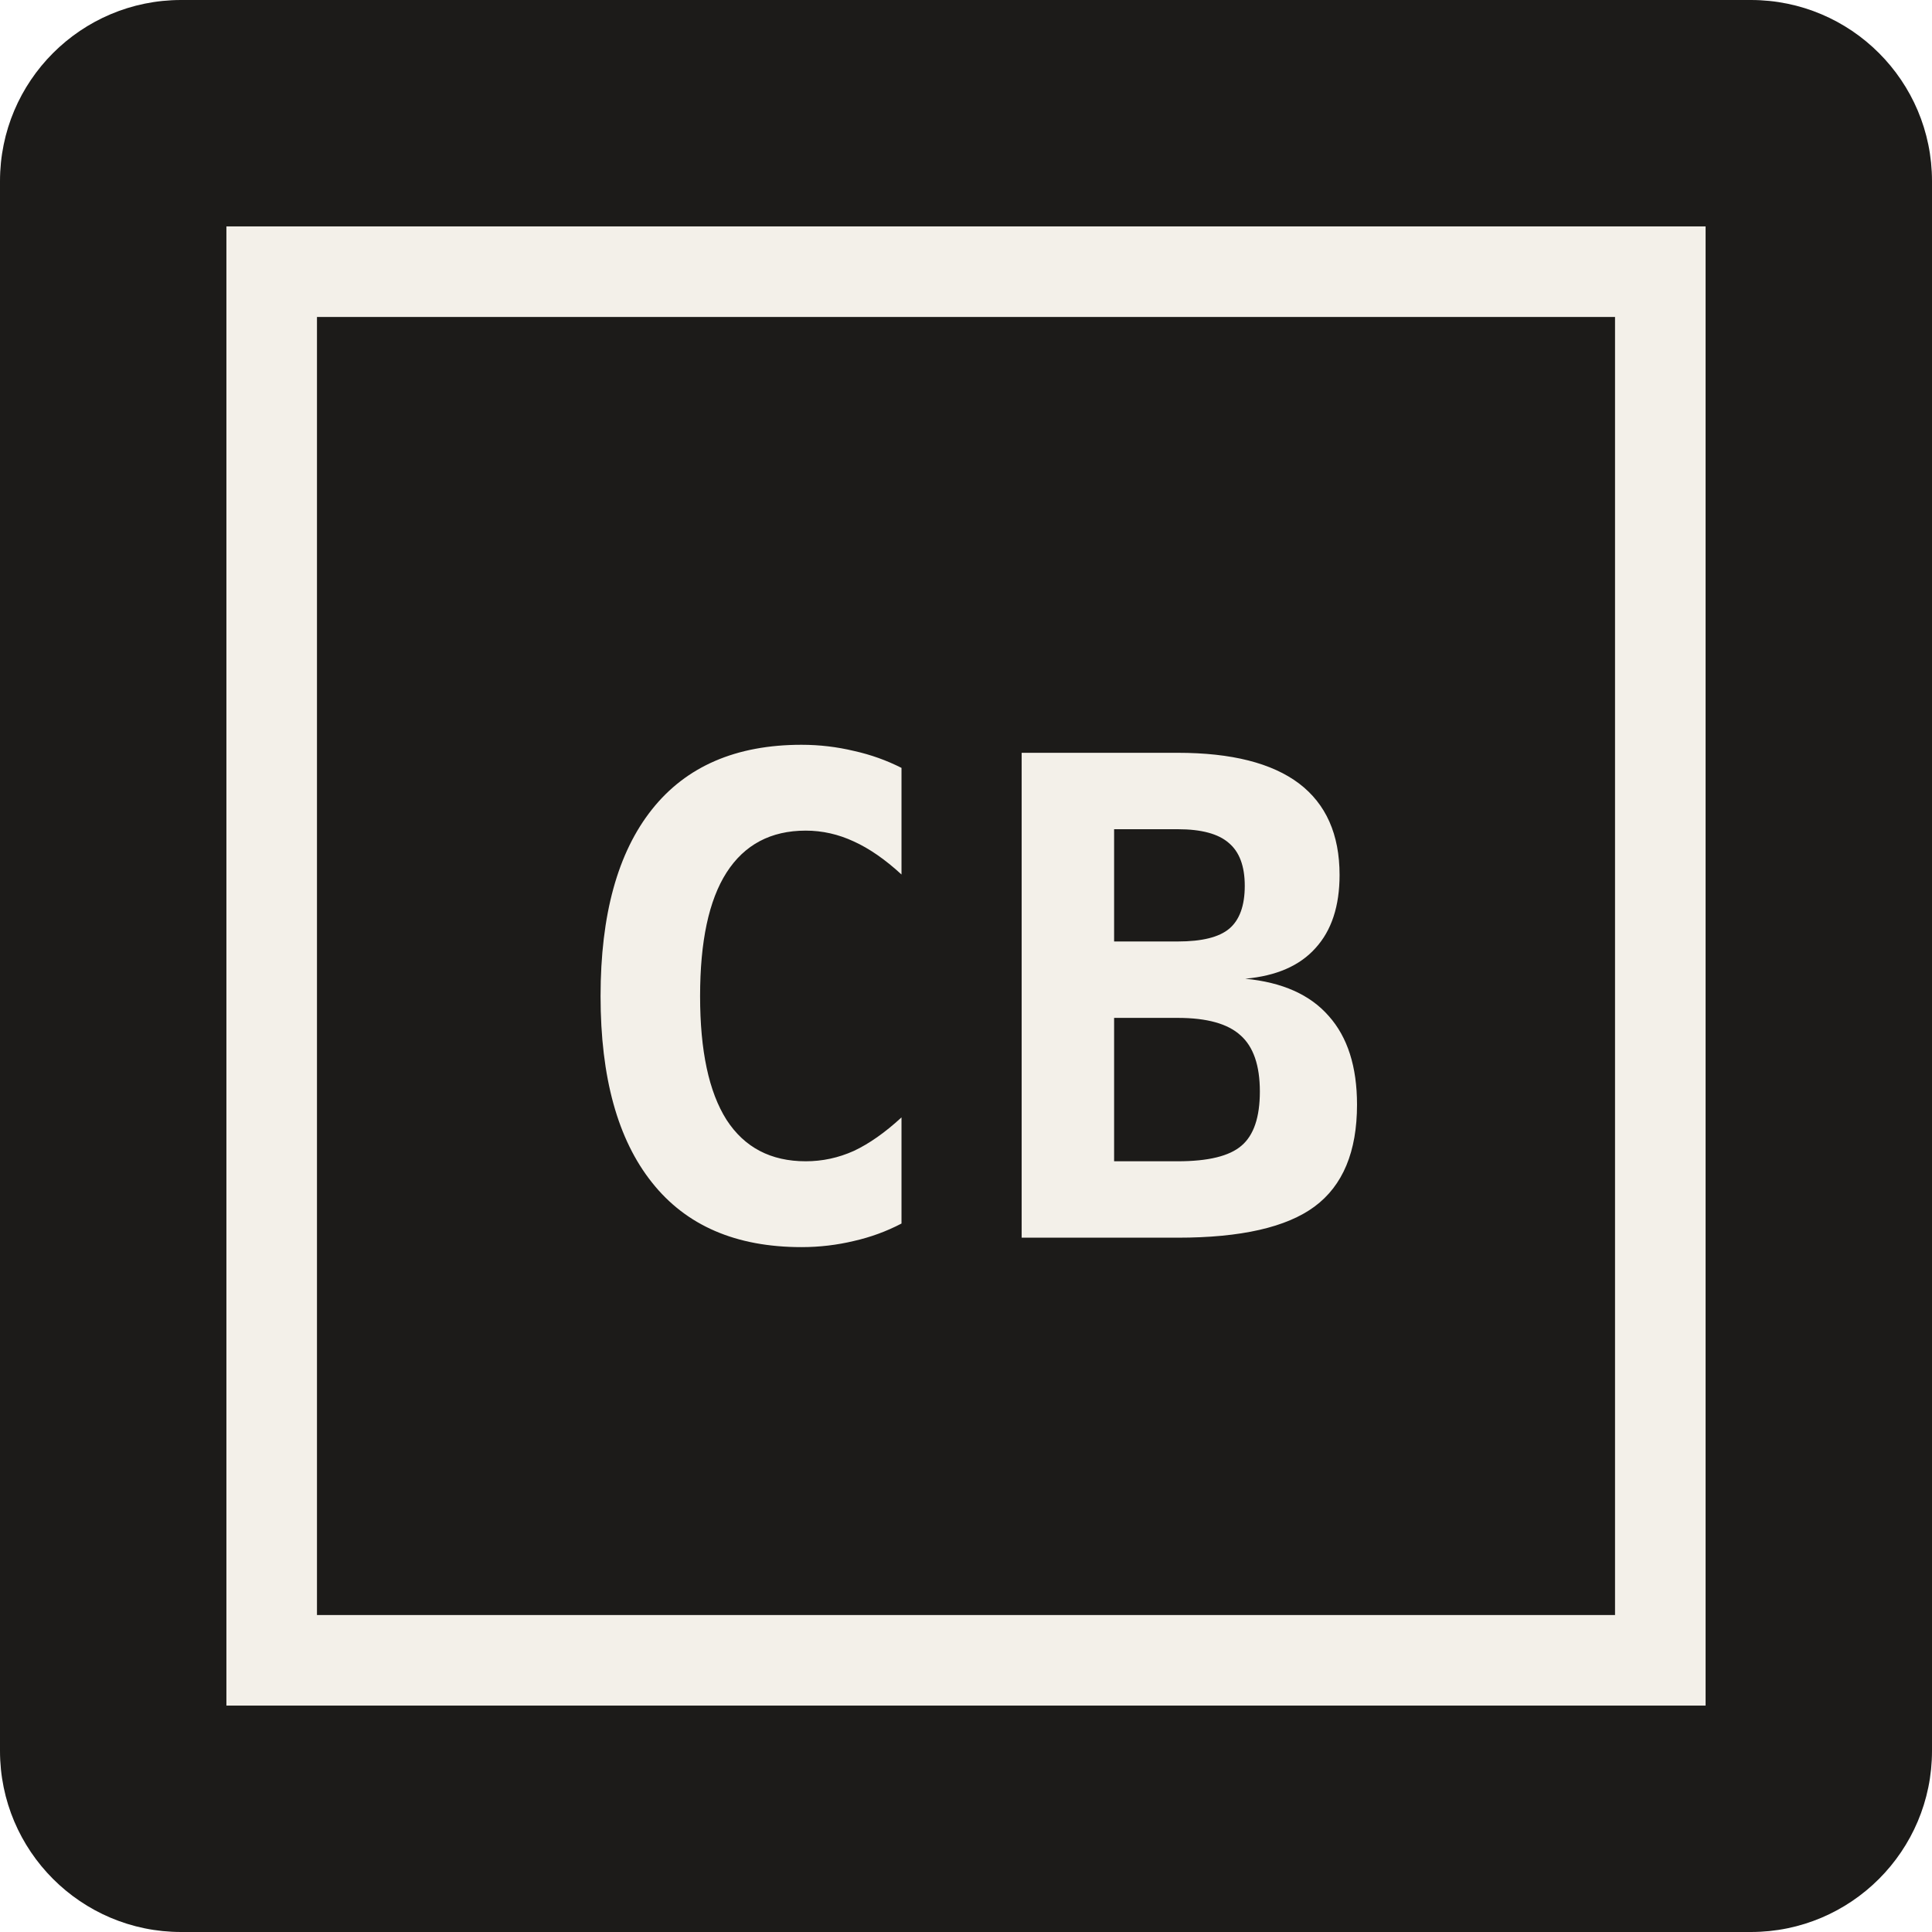
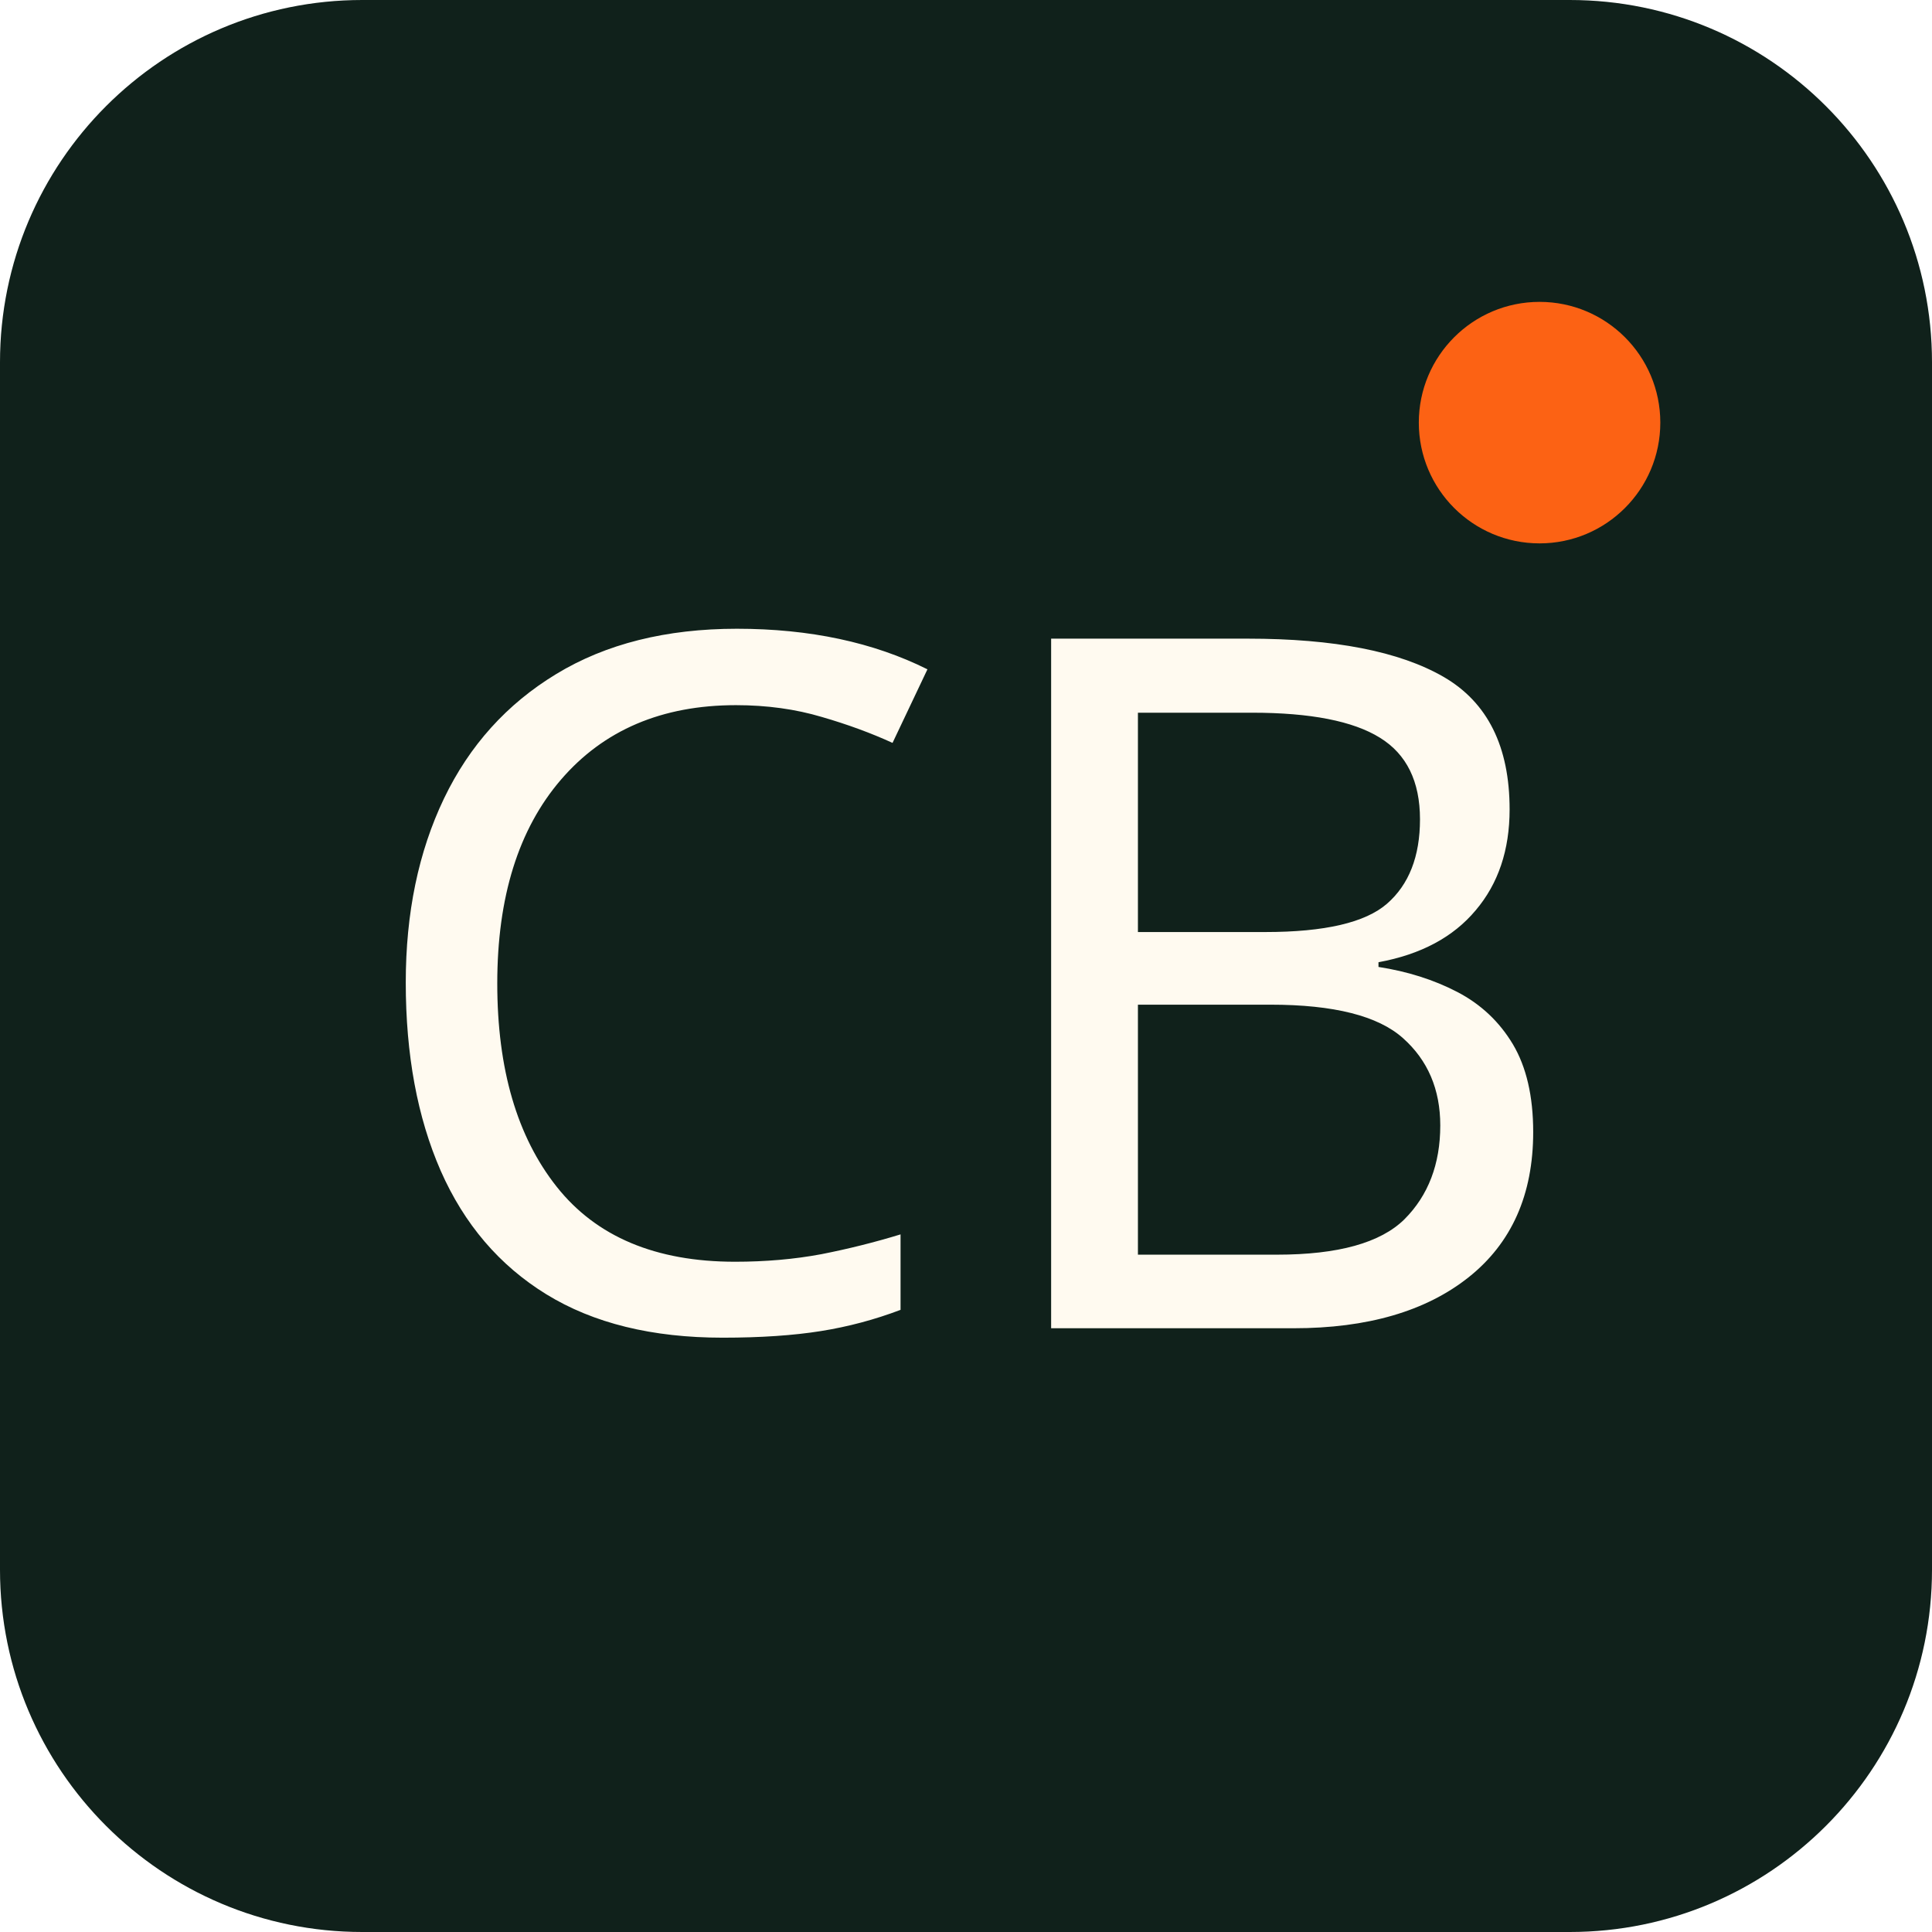
<svg xmlns="http://www.w3.org/2000/svg" viewBox="0 0 64 64">
-   <rect width="64" height="64" rx="6" fill="#1c1b19" />
-   <rect x="9" y="9" width="46" height="46" fill="none" stroke="#f3f0e9" stroke-width="3" />
-   <text x="32" y="41" text-anchor="middle" font-family="'IBM Plex Mono', ui-monospace, Menlo, monospace" font-size="22" font-weight="600" letter-spacing="1" fill="#f3f0e9">CB</text>
+   <rect width="64" height="64" rx="12" fill="#10211b" />
+   <text x="32" y="44" text-anchor="middle" font-family="Tanker, Impact, 'Arial Narrow', sans-serif" font-size="32" fill="#fffaf0">CB</text>
+   <circle cx="51" cy="14" r="4" fill="#fc6214" />
</svg>
